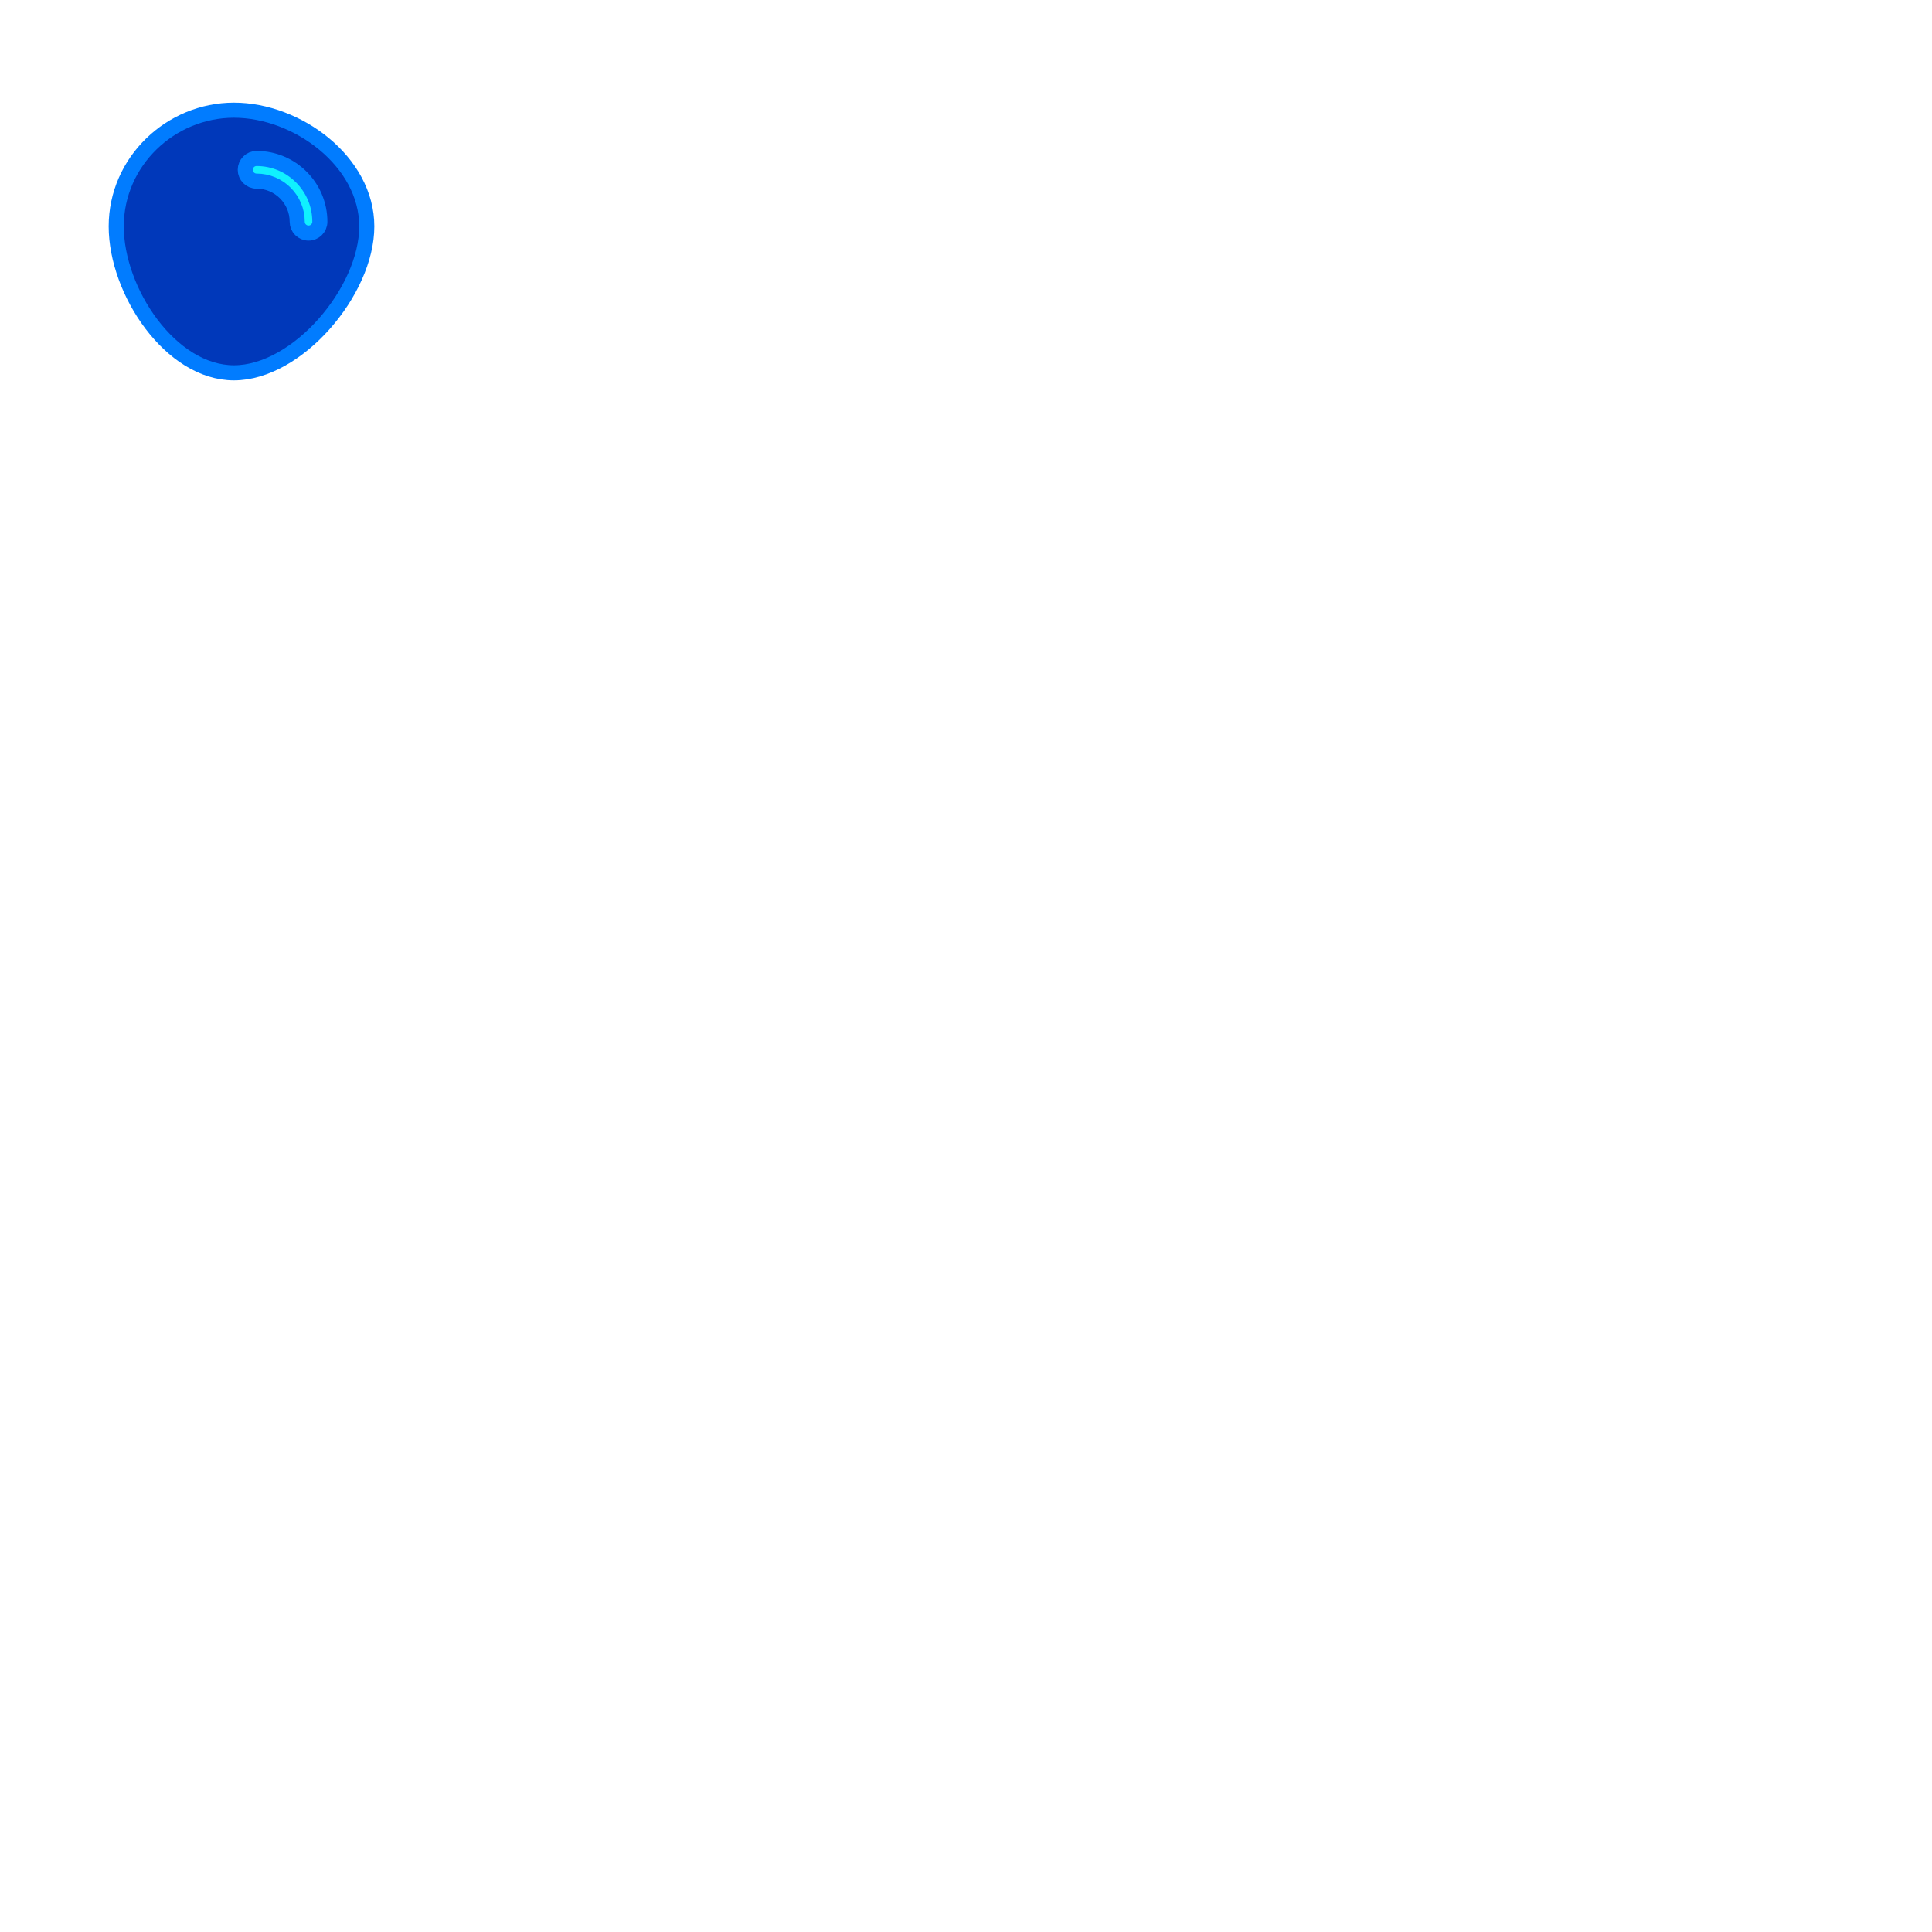
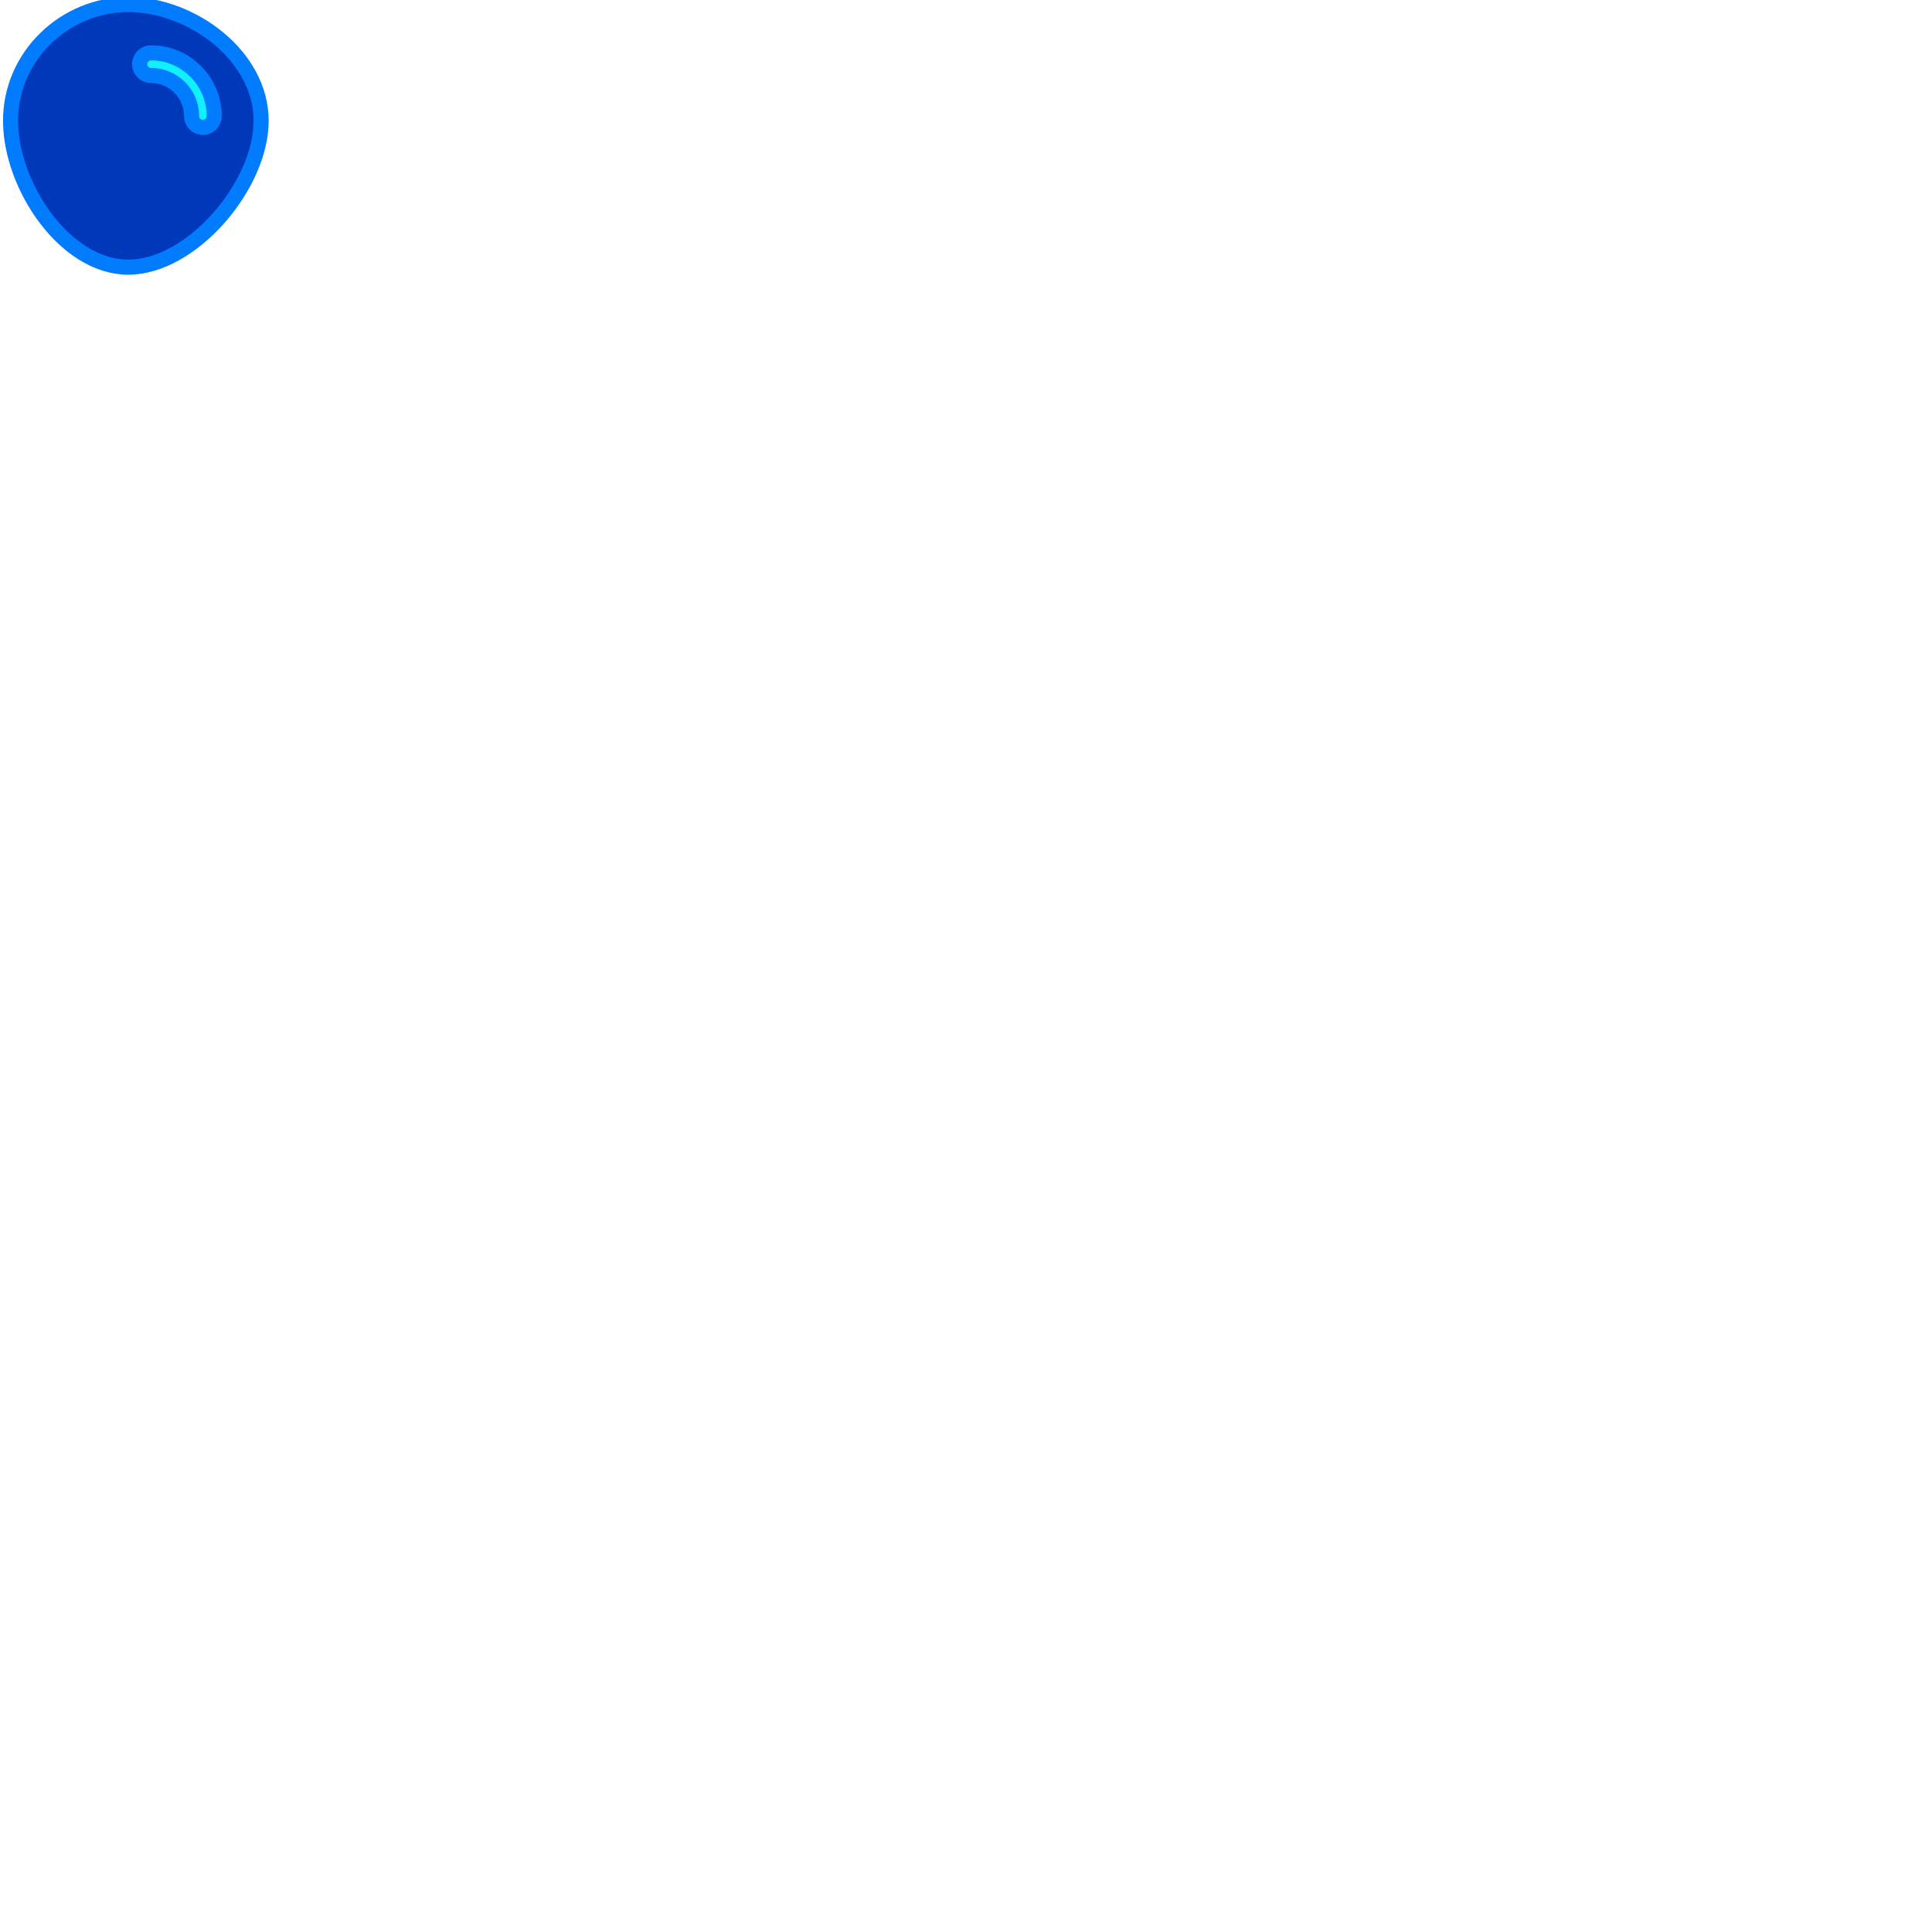
<svg xmlns="http://www.w3.org/2000/svg" id="visual" viewBox="0 0 128 128" width="1024" height="1024" version="1.1">
-   <g transform="translate(15 14)">
+   <g transform="translate(8 7)">
    <path d="M9.3 1C9.3 5.3 4.7 10.7 0.5 10.7C-3.7 10.7 -7.3 5.3 -7.3 1C-7.3 -3.3 -3.7 -6.7 0.5 -6.7C4.7 -6.7 9.3 -3.3 9.3 1" fill="#0038ba" />
    <path d="M9.3 1C9.3 5.3 4.7 10.7 0.5 10.7C-3.7 10.7 -7.3 5.3 -7.3 1C-7.3 -3.3 -3.7 -6.7 0.5 -6.7C4.7 -6.7 9.3 -3.3 9.3 1" fill="none" stroke="#017cff" stroke-width="1" />
    <path d="m6,-2c-1.484,0-2.691-1.207-2.691-2.691 0-0.414-0.336-0.75-0.75-0.75s-0.75,0.336-0.75,0.75c0,2.311 1.88,4.191 4.191,4.191 0.414,0 0.75-0.336 0.75-0.75s-0.336-0.75-0.75-0.75z" transform="rotate(180, 4, -2)" fill="#10f0ff" stroke="#017cff" stroke-width="1" />
  </g>
</svg>
